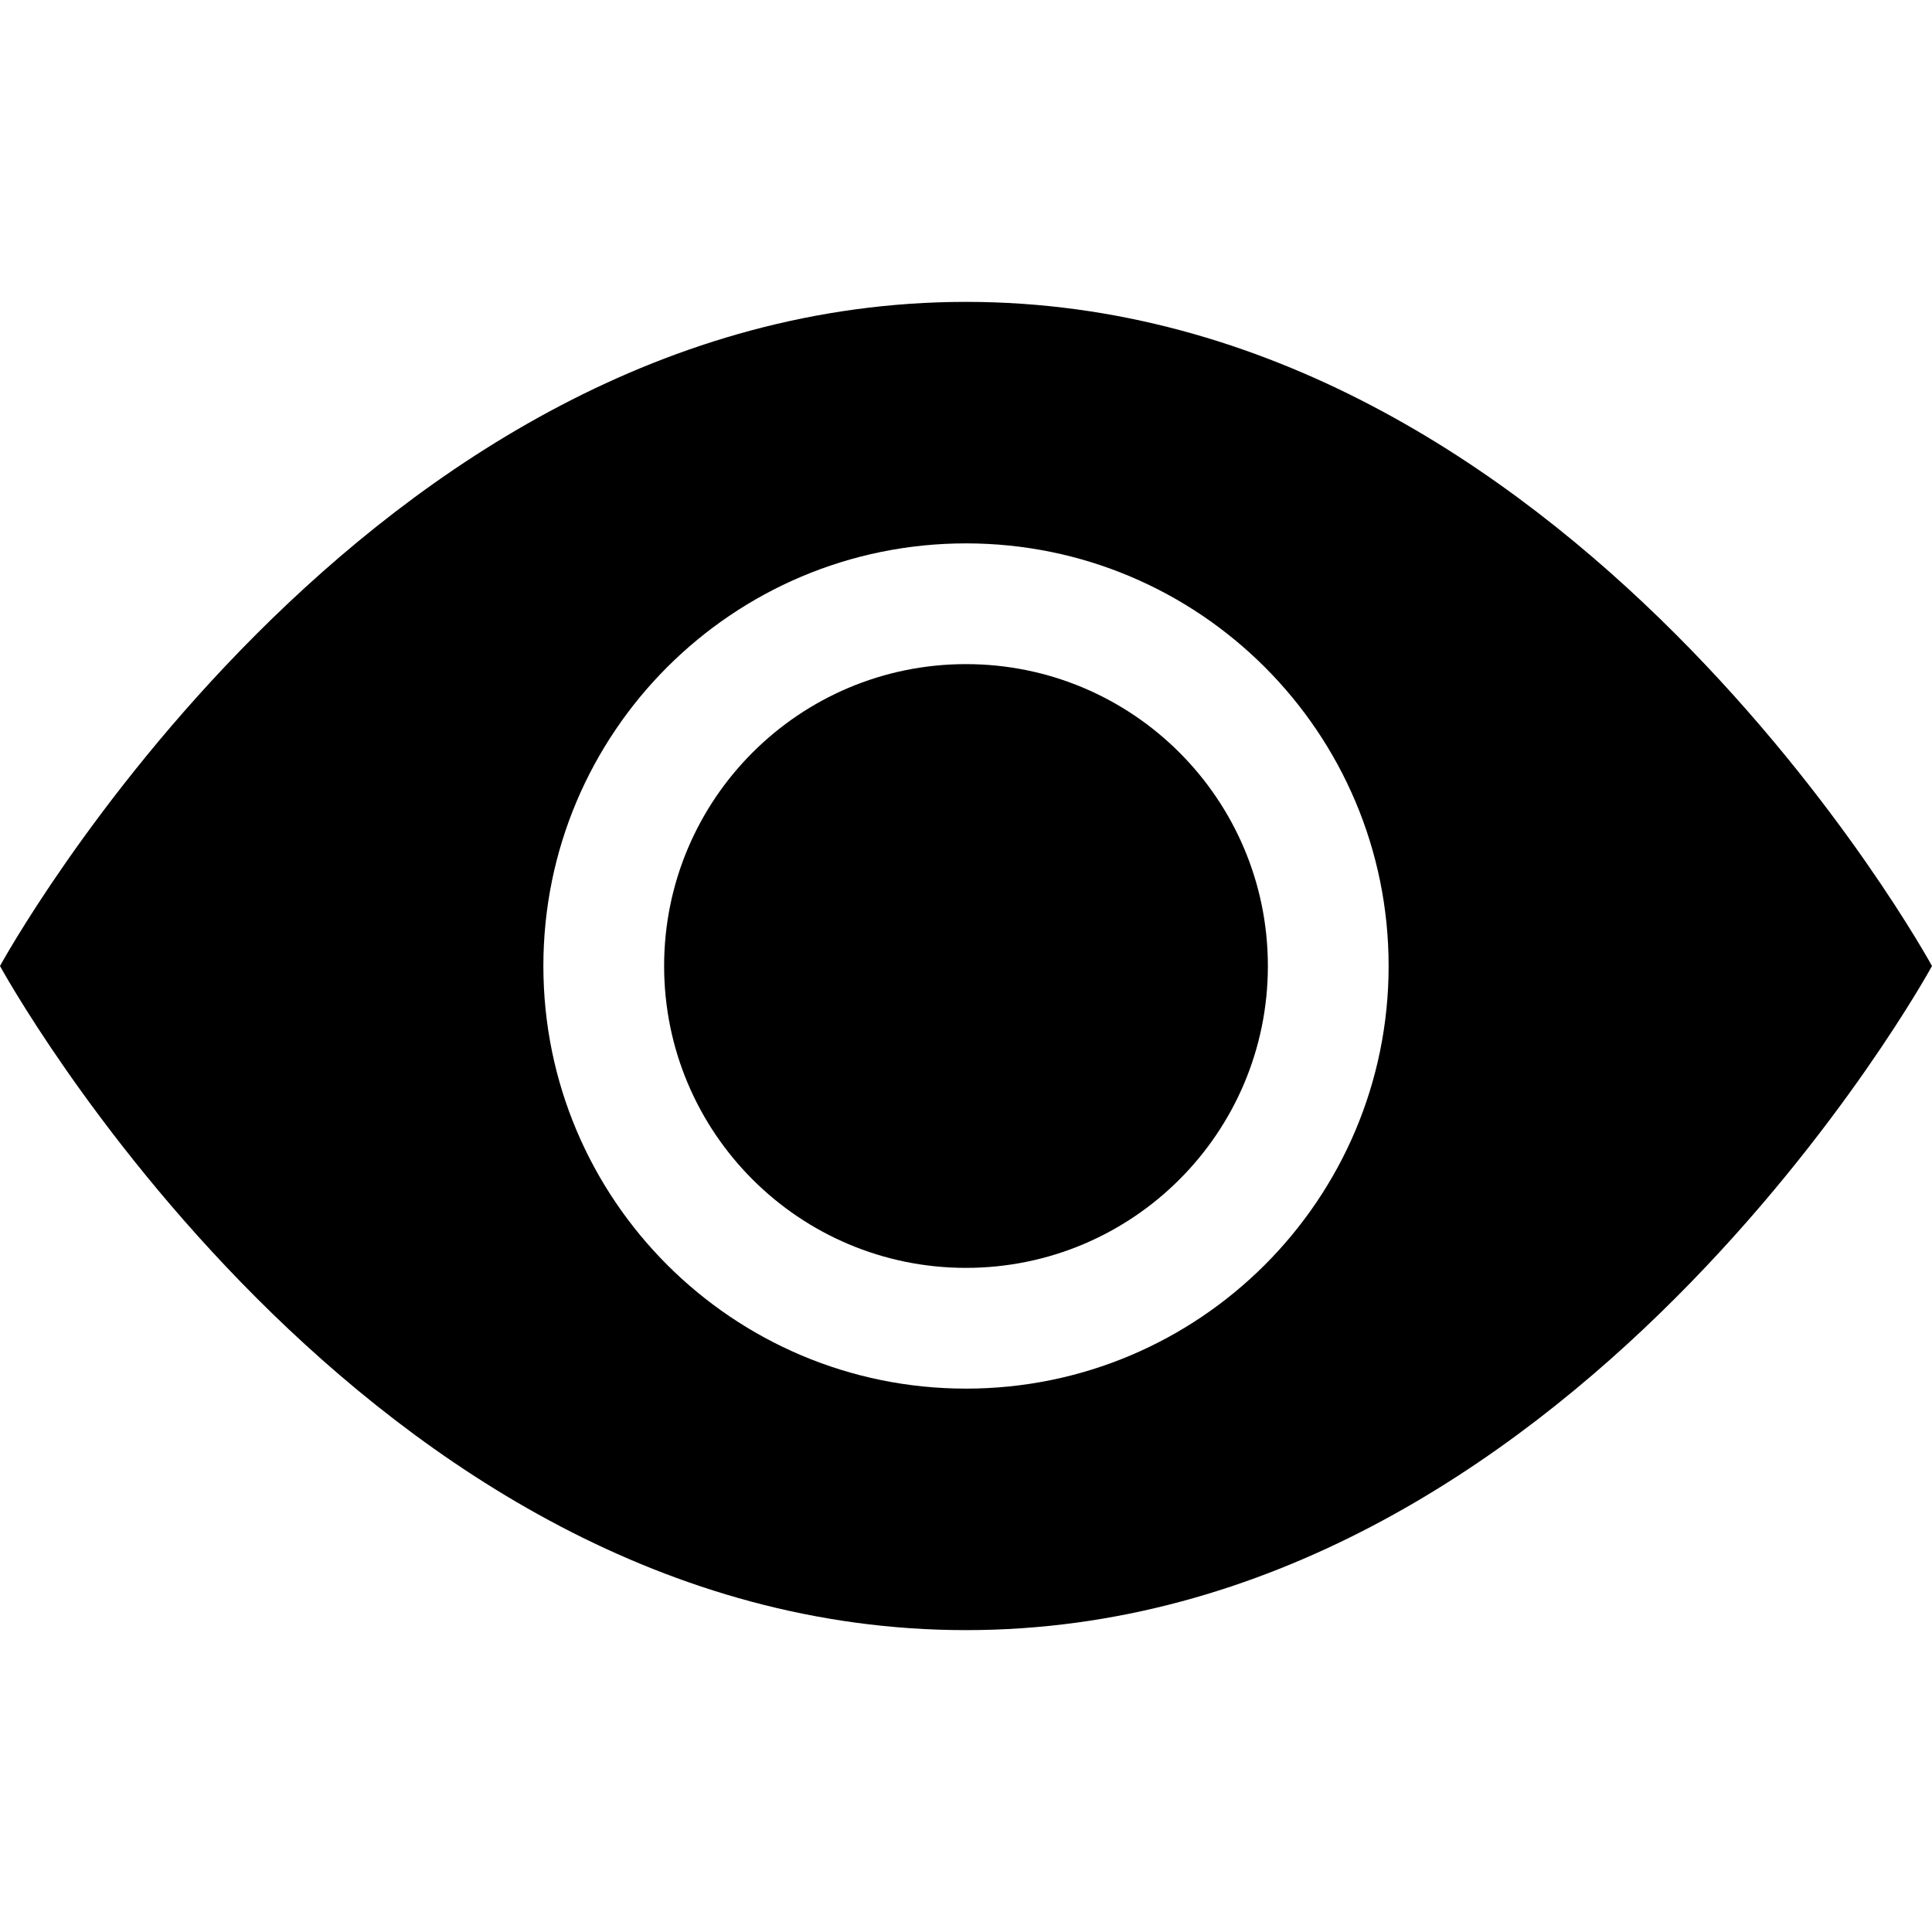
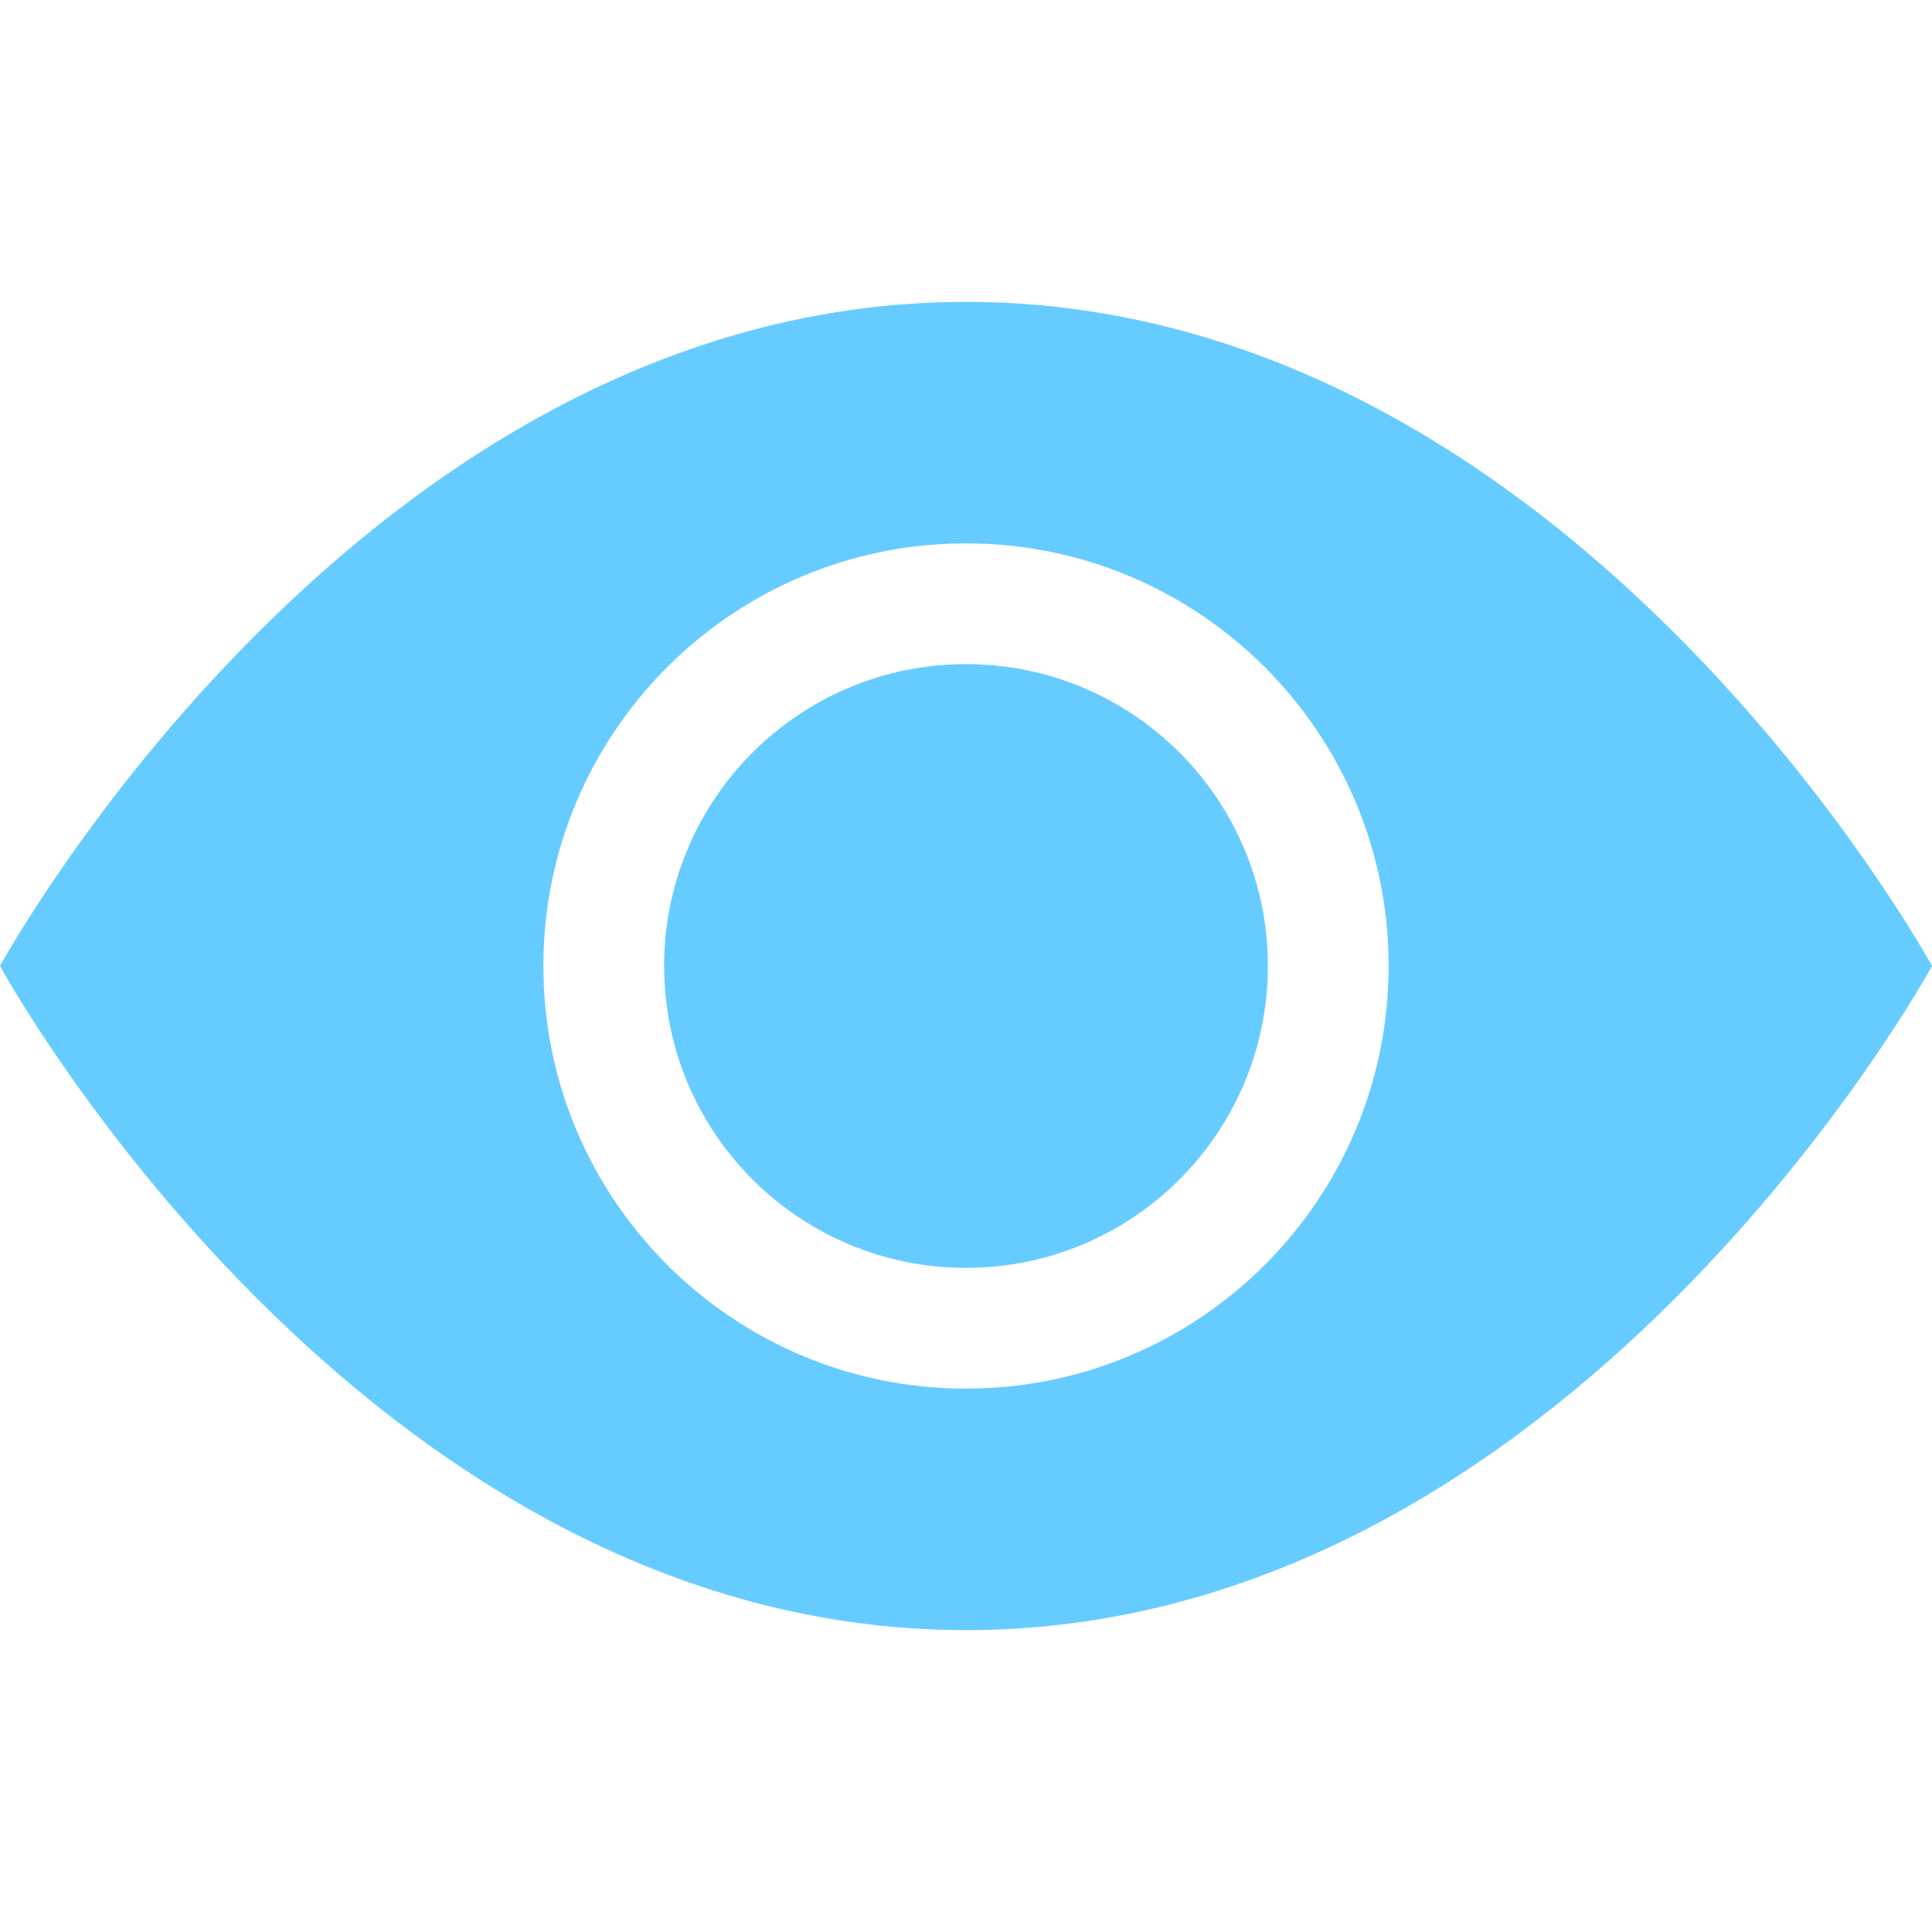
- <svg xmlns="http://www.w3.org/2000/svg" width="16" height="16" fill="currentColor" class="bi bi-eye-fill" viewBox="0 0 16 16">
+ <svg xmlns="http://www.w3.org/2000/svg" width="16" height="16" fill="#66ccff" class="bi bi-eye-fill" viewBox="0 0 16 16">
  <path d="M10.5 8a2.5 2.5 0 1 1-5 0 2.5 2.5 0 0 1 5 0z" />
  <path d="M0 8s3-5.5 8-5.5S16 8 16 8s-3 5.5-8 5.5S0 8 0 8zm8 3.5a3.5 3.5 0 1 0 0-7 3.5 3.5 0 0 0 0 7z" />
</svg>
